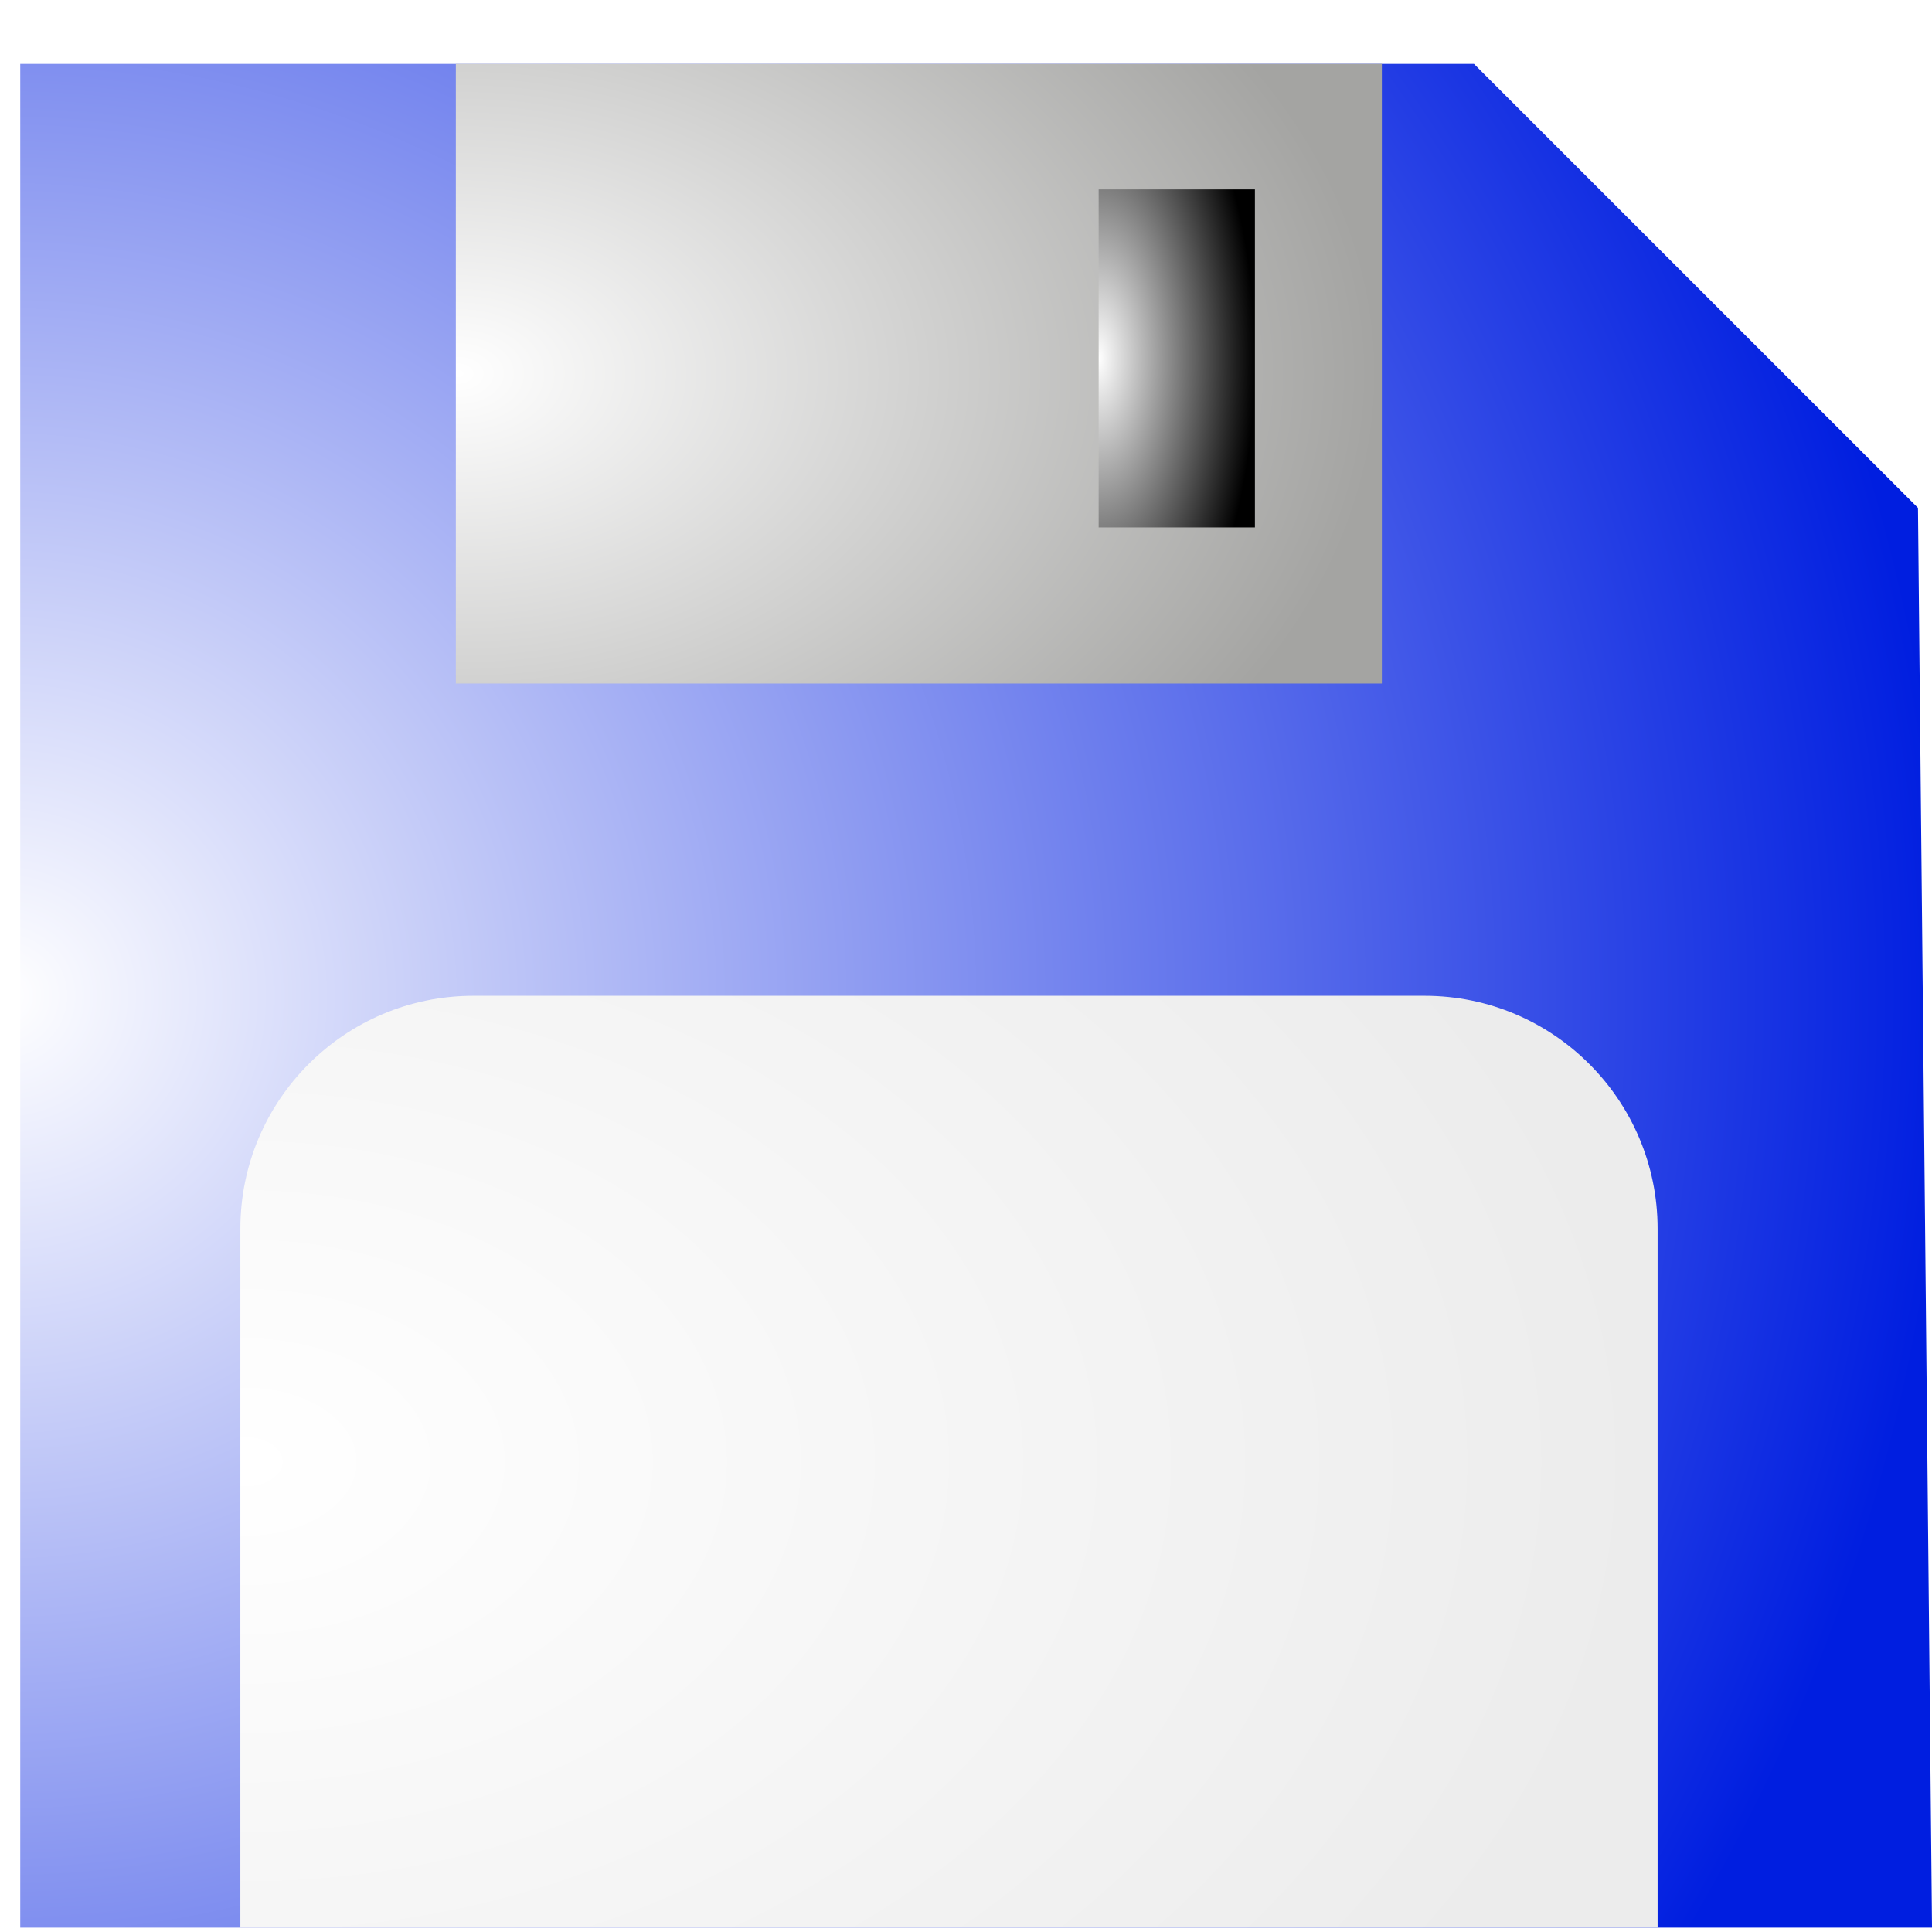
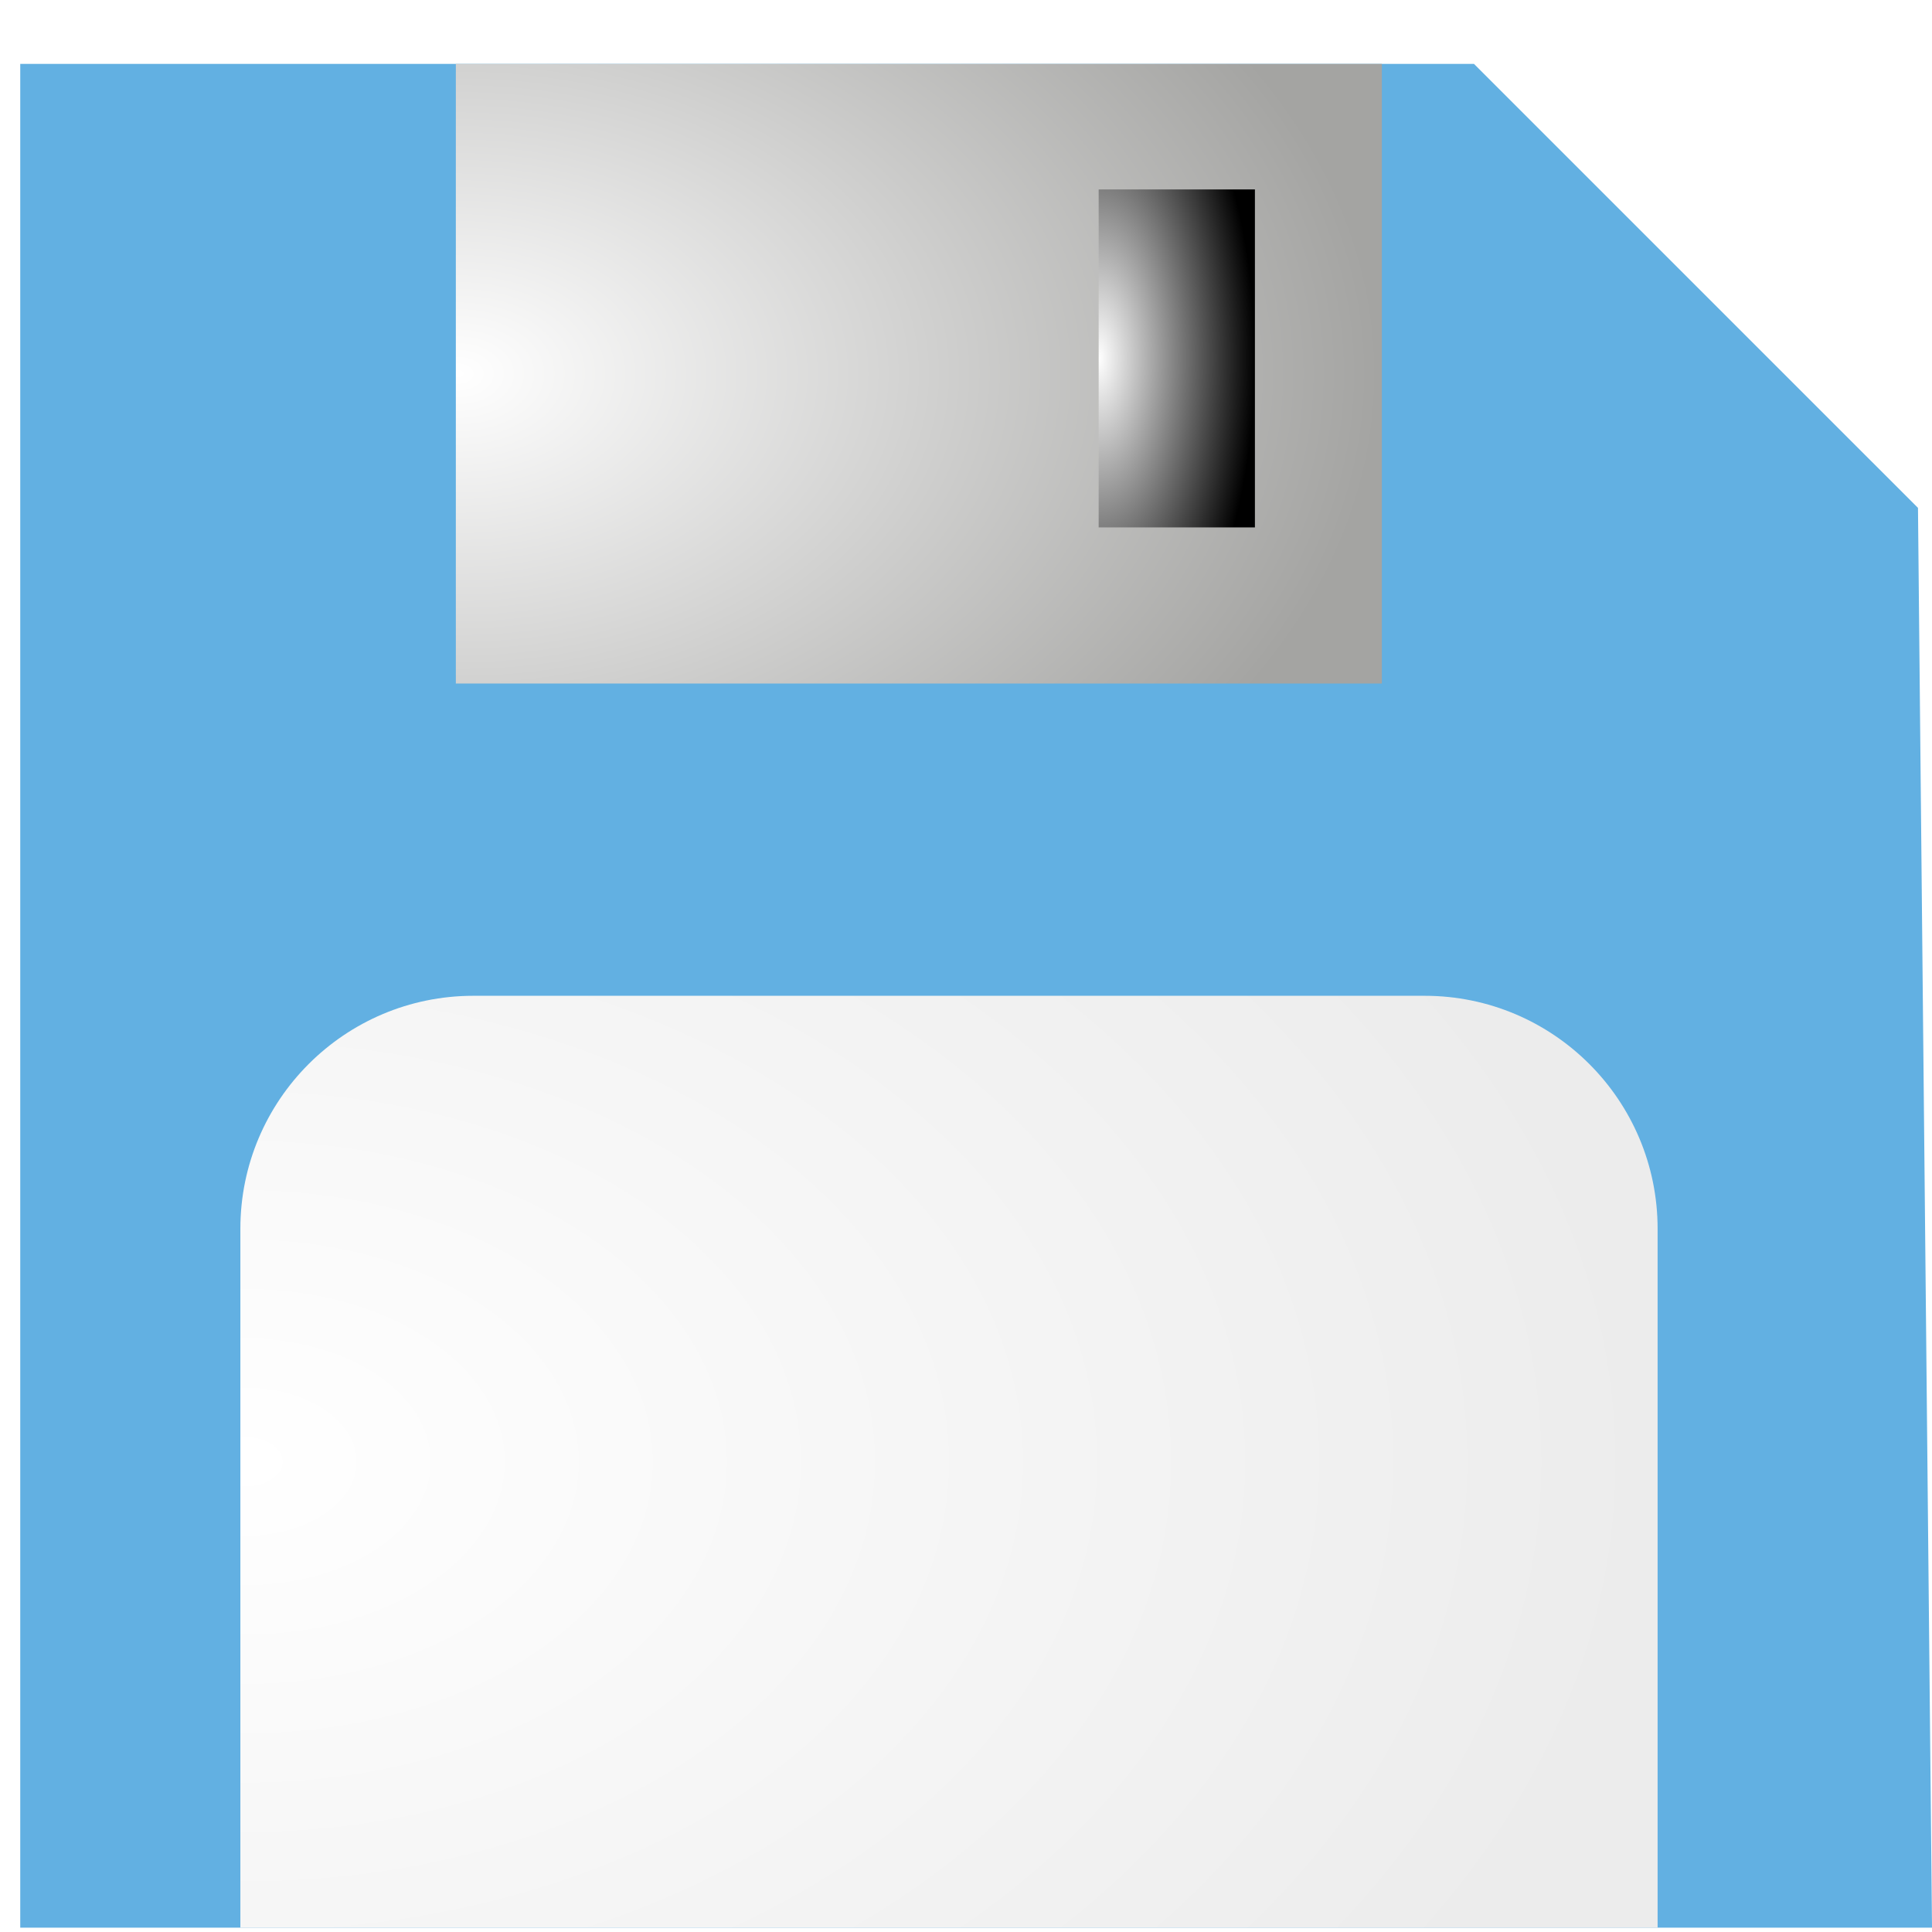
<svg xmlns="http://www.w3.org/2000/svg" width="100%" height="100%" viewBox="0 0 128 128" version="1.1" xml:space="preserve" style="fill-rule:evenodd;clip-rule:evenodd;stroke-linejoin:round;stroke-miterlimit:2;">
  <g transform="matrix(1,0,0,1,-1958,-1780)">
    <g id="SaveFile" transform="matrix(1,0,0,1,178,356)">
      <rect x="1780" y="1424" width="128" height="128" style="fill:none;" />
      <clipPath id="_clip1">
        <rect x="1780" y="1424" width="128" height="128" />
      </clipPath>
      <g clip-path="url(#_clip1)">
        <g transform="matrix(1.447651,0,0,1.447651,-821.9926,-651.831)">
-           <path d="M1885.809,1522.152L1798.316,1522.152L1798.316,1436.855L1864.847,1436.855L1885.167,1457.174L1885.809,1522.152Z" style="fill:url(#_Radial2);" />
+           <path d="M1885.809,1522.152L1798.316,1522.152L1798.316,1436.855L1864.847,1436.855L1885.167,1457.174L1885.809,1522.152Z" style="fill:rgb(98,176,226);" />
        </g>
        <g transform="matrix(1.382979,0,0,1.336478,-703.5261,-506.0975)">
-           <path d="M1807.295,1539.727L1807.295,1505.08C1807.295,1498.706 1812.296,1493.531 1818.455,1493.531L1864.029,1493.531C1870.188,1493.531 1875.189,1498.706 1875.189,1505.08L1875.189,1539.727L1807.295,1539.727Z" style="fill:url(#_Radial3);" />
+           <path d="M1807.295,1539.727L1807.295,1505.08C1807.295,1498.706 1812.296,1493.531 1818.455,1493.531L1864.029,1493.531C1870.188,1493.531 1875.189,1498.706 1875.189,1505.08L1875.189,1539.727L1807.295,1539.727Z" style="fill:url(#_Radial2);" />
        </g>
        <g transform="matrix(1.447651,0,0,1.388621,-824.7977,-567.0143)">
-           <rect x="1820.189" y="1436.855" width="42.38" height="29.564" style="fill:url(#_Radial4);" />
+           <rect x="1820.189" y="1436.855" width="42.38" height="29.564" style="fill:url(#_Radial3);" />
        </g>
        <g transform="matrix(0.244267,0,0,0.757401,1408.177,348.2749)">
-           <rect x="1820.189" y="1436.855" width="42.38" height="29.564" style="fill:url(#_Radial5);" />
+           <rect x="1820.189" y="1436.855" width="42.38" height="29.564" style="fill:url(#_Radial4);" />
        </g>
      </g>
    </g>
  </g>
  <defs>
-     <radialGradient id="_Radial2" cx="0" cy="0" r="1" gradientUnits="userSpaceOnUse" gradientTransform="matrix(87.49317,0,0,85.29744,1798.316,1479.503)">
-       <stop offset="0" style="stop-color:white;stop-opacity:1" />
-       <stop offset="1" style="stop-color:rgb(0,30,224);stop-opacity:1" />
-     </radialGradient>
-     <radialGradient id="_Radial3" cx="0" cy="0" r="1" gradientUnits="userSpaceOnUse" gradientTransform="matrix(67.8947,0,0,46.1964,1807.295,1516.629)">
+     <radialGradient id="_Radial2" cx="0" cy="0" r="1" gradientUnits="userSpaceOnUse" gradientTransform="matrix(67.8947,0,0,46.1964,1807.295,1516.629)">
      <stop offset="0" style="stop-color:white;stop-opacity:1" />
      <stop offset="1" style="stop-color:rgb(236,236,236);stop-opacity:1" />
    </radialGradient>
-     <radialGradient id="_Radial4" cx="0" cy="0" r="1" gradientUnits="userSpaceOnUse" gradientTransform="matrix(42.37951,0,0,29.56365,1820.189,1451.637)">
+     <radialGradient id="_Radial3" cx="0" cy="0" r="1" gradientUnits="userSpaceOnUse" gradientTransform="matrix(42.37951,0,0,29.56365,1820.189,1451.637)">
      <stop offset="0" style="stop-color:white;stop-opacity:1" />
      <stop offset="1" style="stop-color:rgb(164,164,162);stop-opacity:1" />
    </radialGradient>
-     <radialGradient id="_Radial5" cx="0" cy="0" r="1" gradientUnits="userSpaceOnUse" gradientTransform="matrix(42.37951,0,0,29.56365,1820.189,1451.637)">
+     <radialGradient id="_Radial4" cx="0" cy="0" r="1" gradientUnits="userSpaceOnUse" gradientTransform="matrix(42.37951,0,0,29.56365,1820.189,1451.637)">
      <stop offset="0" style="stop-color:white;stop-opacity:1" />
      <stop offset="1" style="stop-color:black;stop-opacity:1" />
    </radialGradient>
  </defs>
</svg>
